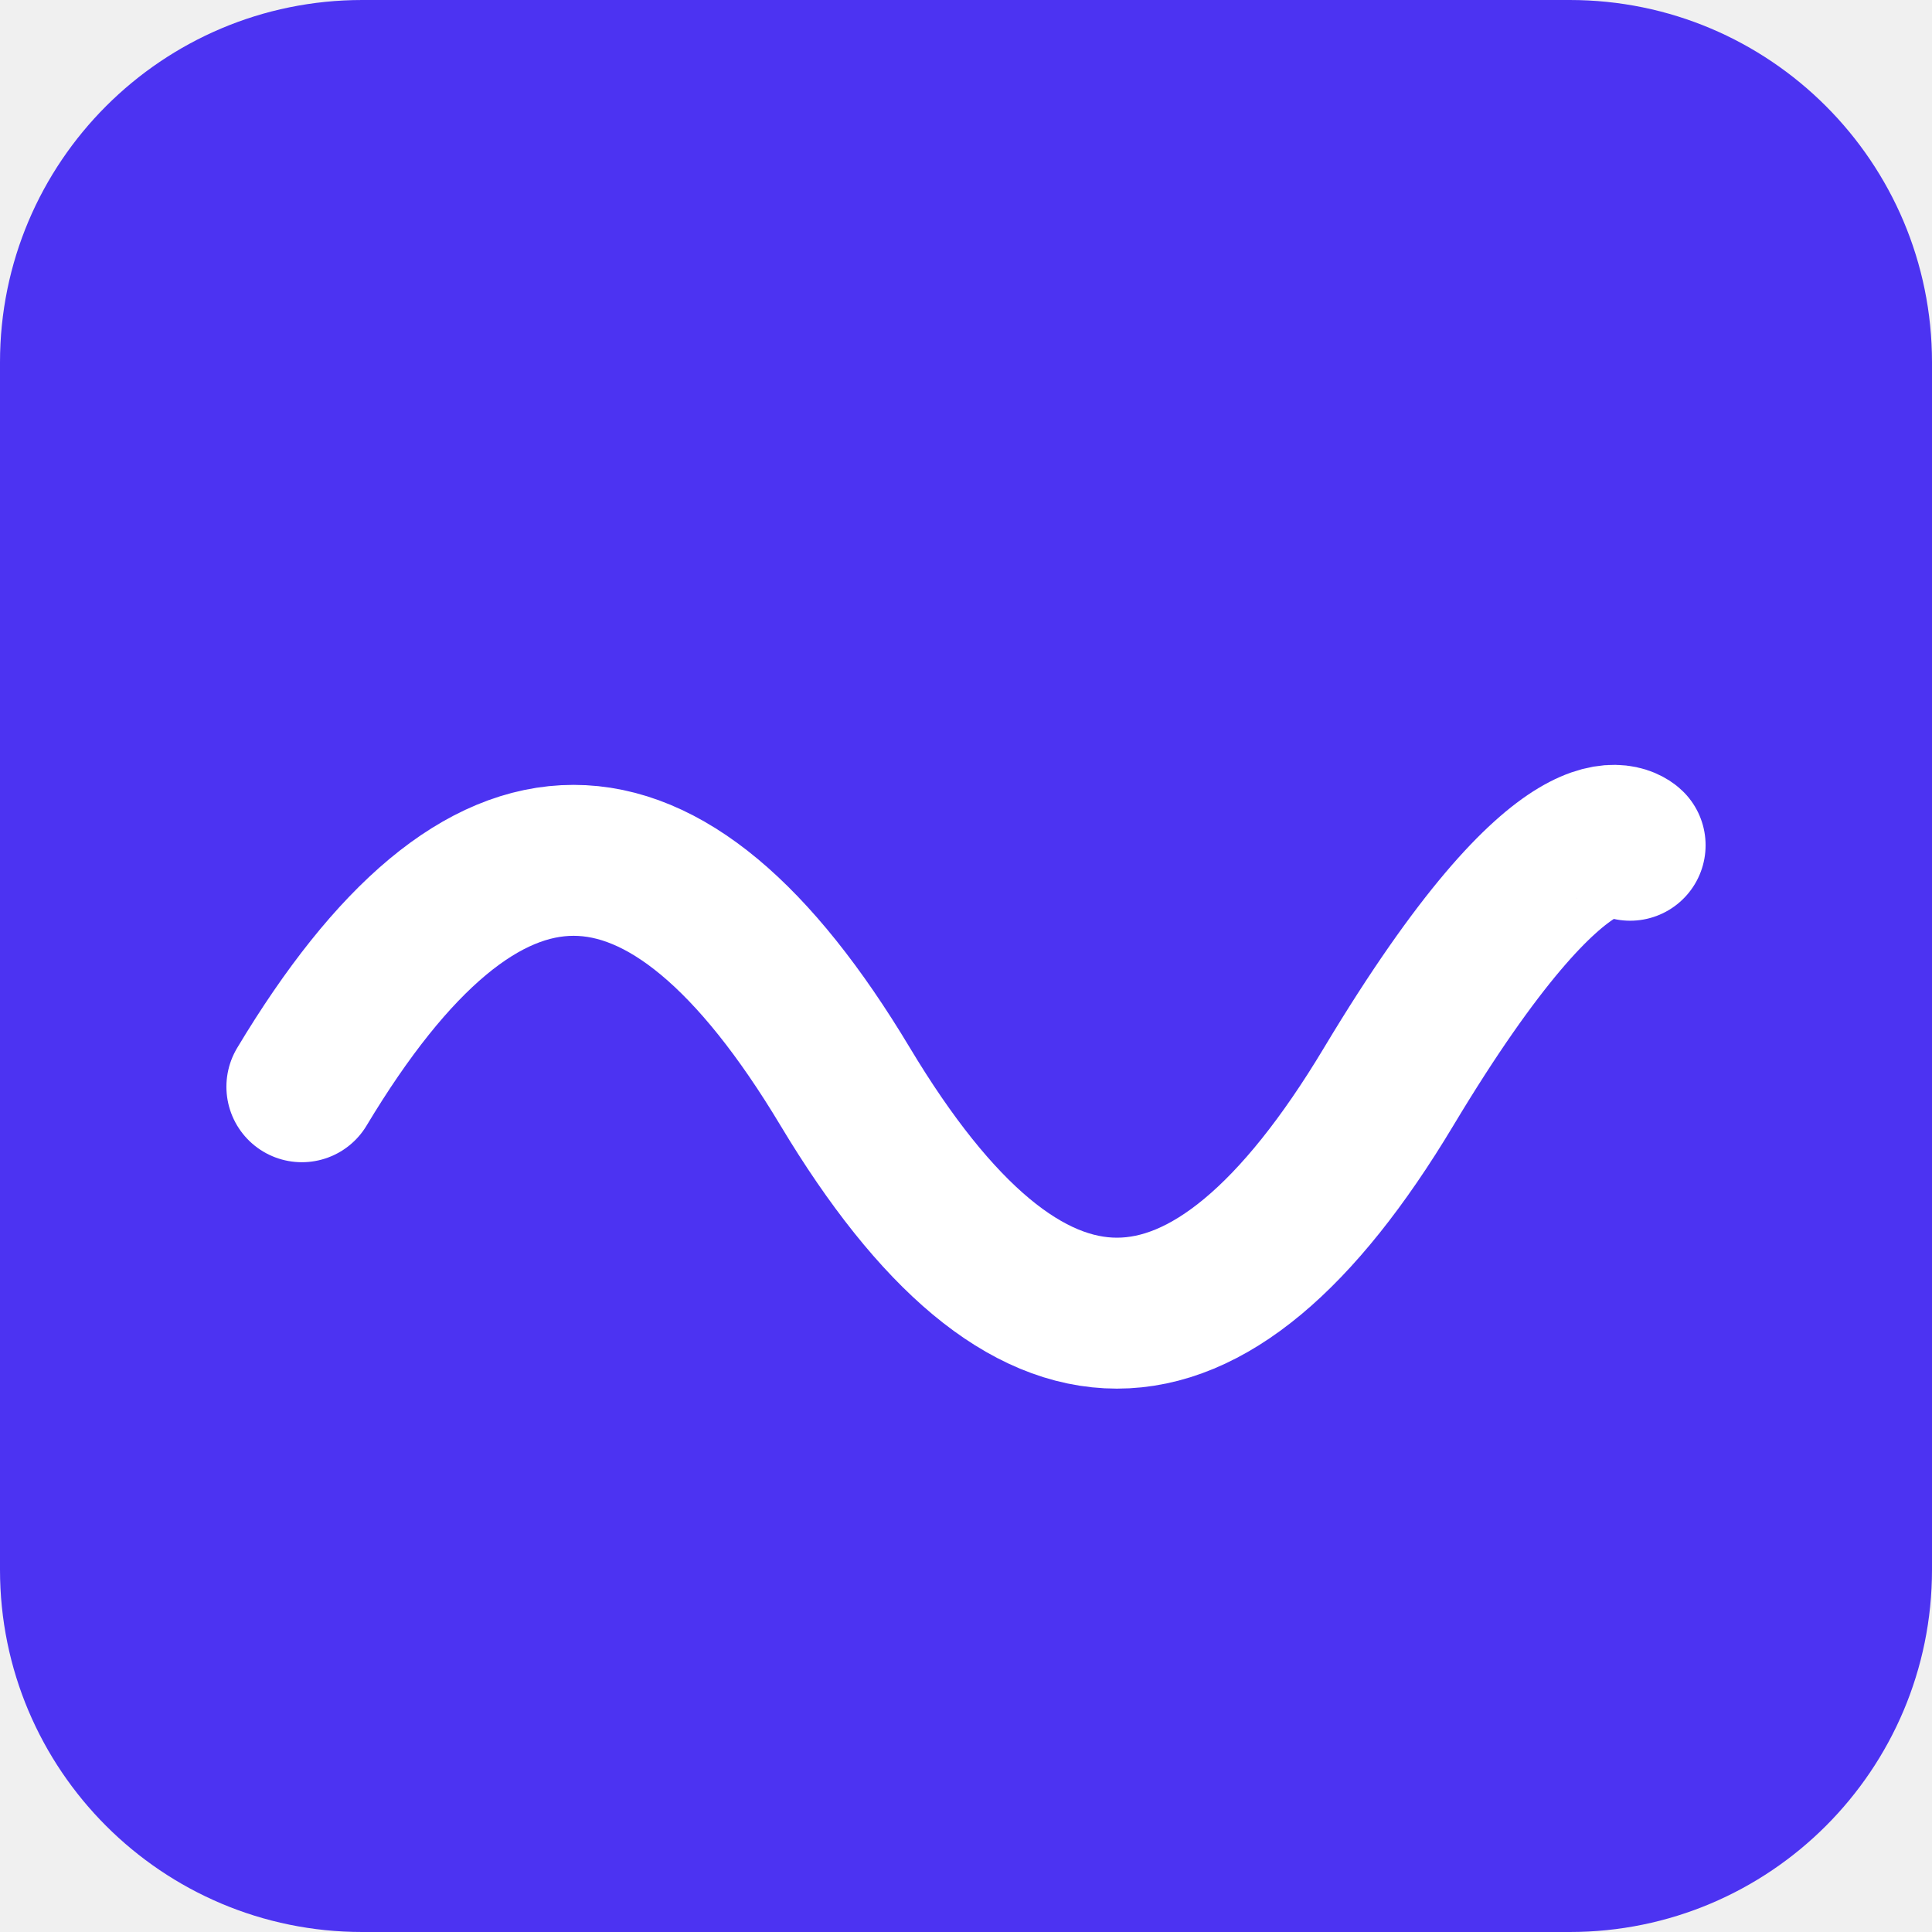
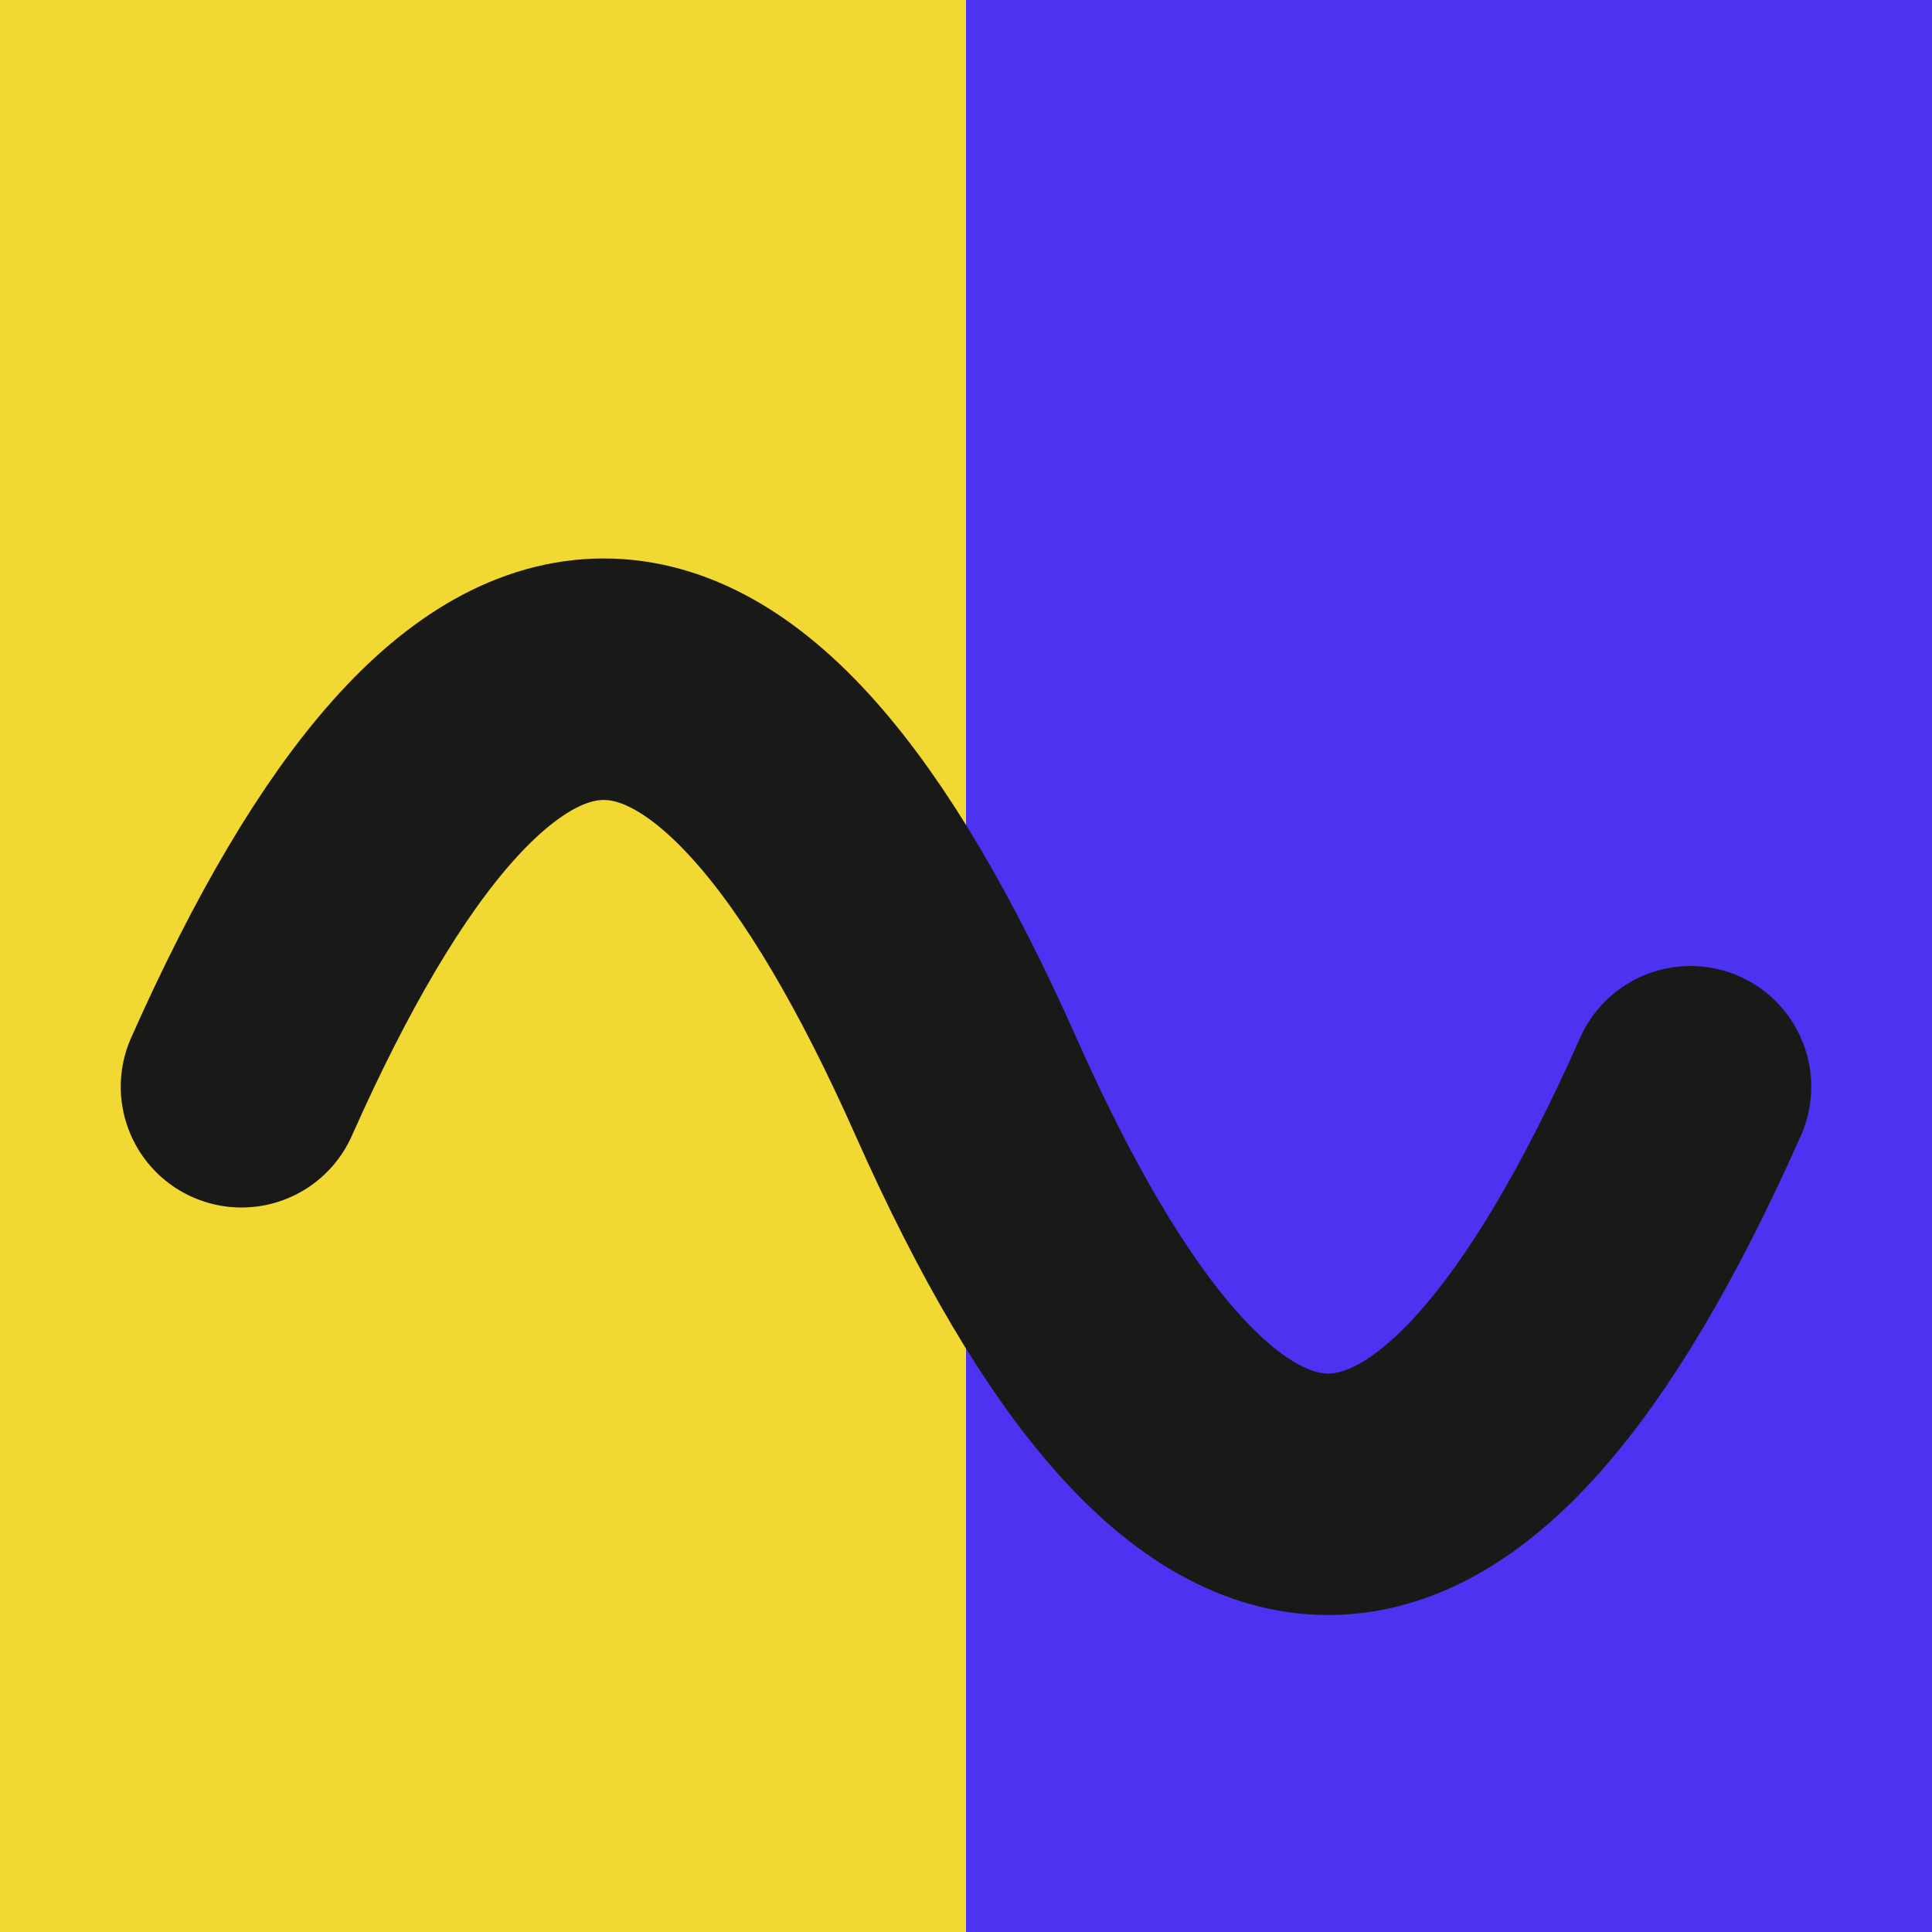
<svg xmlns="http://www.w3.org/2000/svg" viewBox="0 0 32 32">
-   <rect width="32" height="32" rx="6" fill="#4c33f2" />
-   <path d="M5 18c3-5 6-5 9 0s6 5 9 0 4-4 4-4" fill="none" stroke="#fff" stroke-width="2.5" stroke-linecap="round" />
+   <rect width="16" height="32" fill="#f2d833" />
+   <rect x="16" width="16" height="32" fill="#4c33f2" />
+   <path d="M4 18c4-9 8-9 12 0s8 9 12 0" fill="none" stroke="#191a18" stroke-width="4" stroke-linecap="round" />
</svg>
